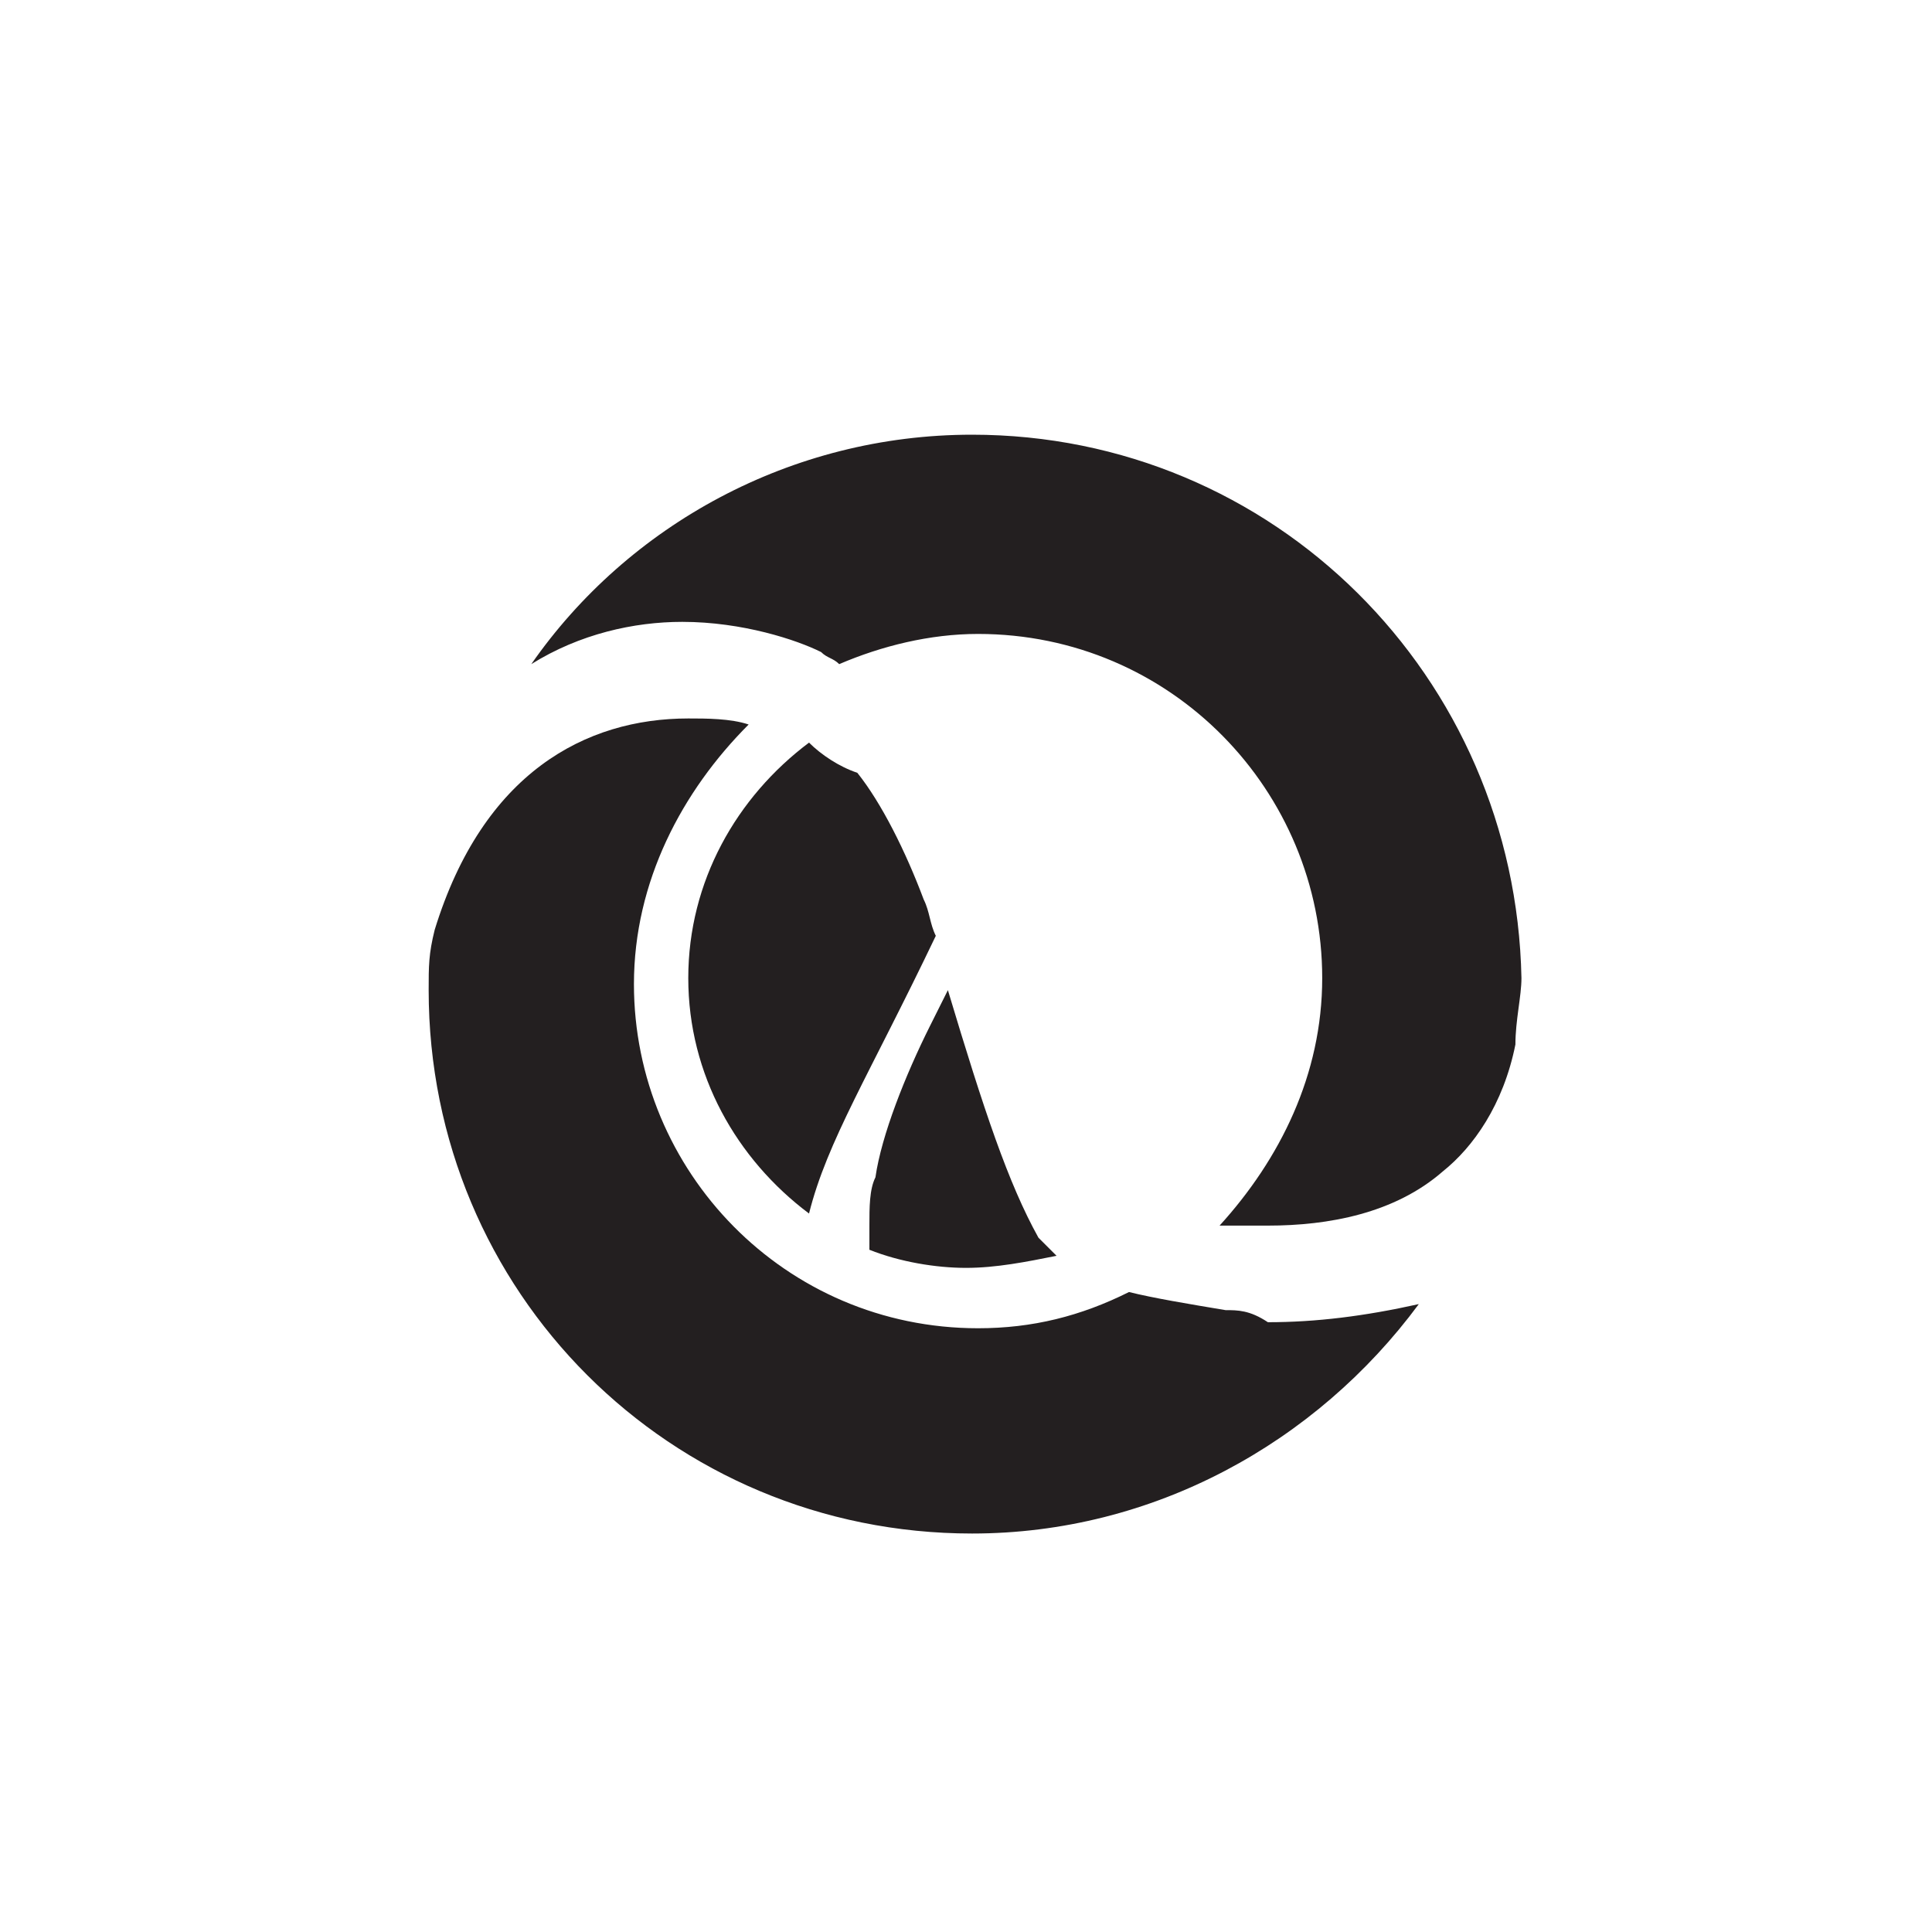
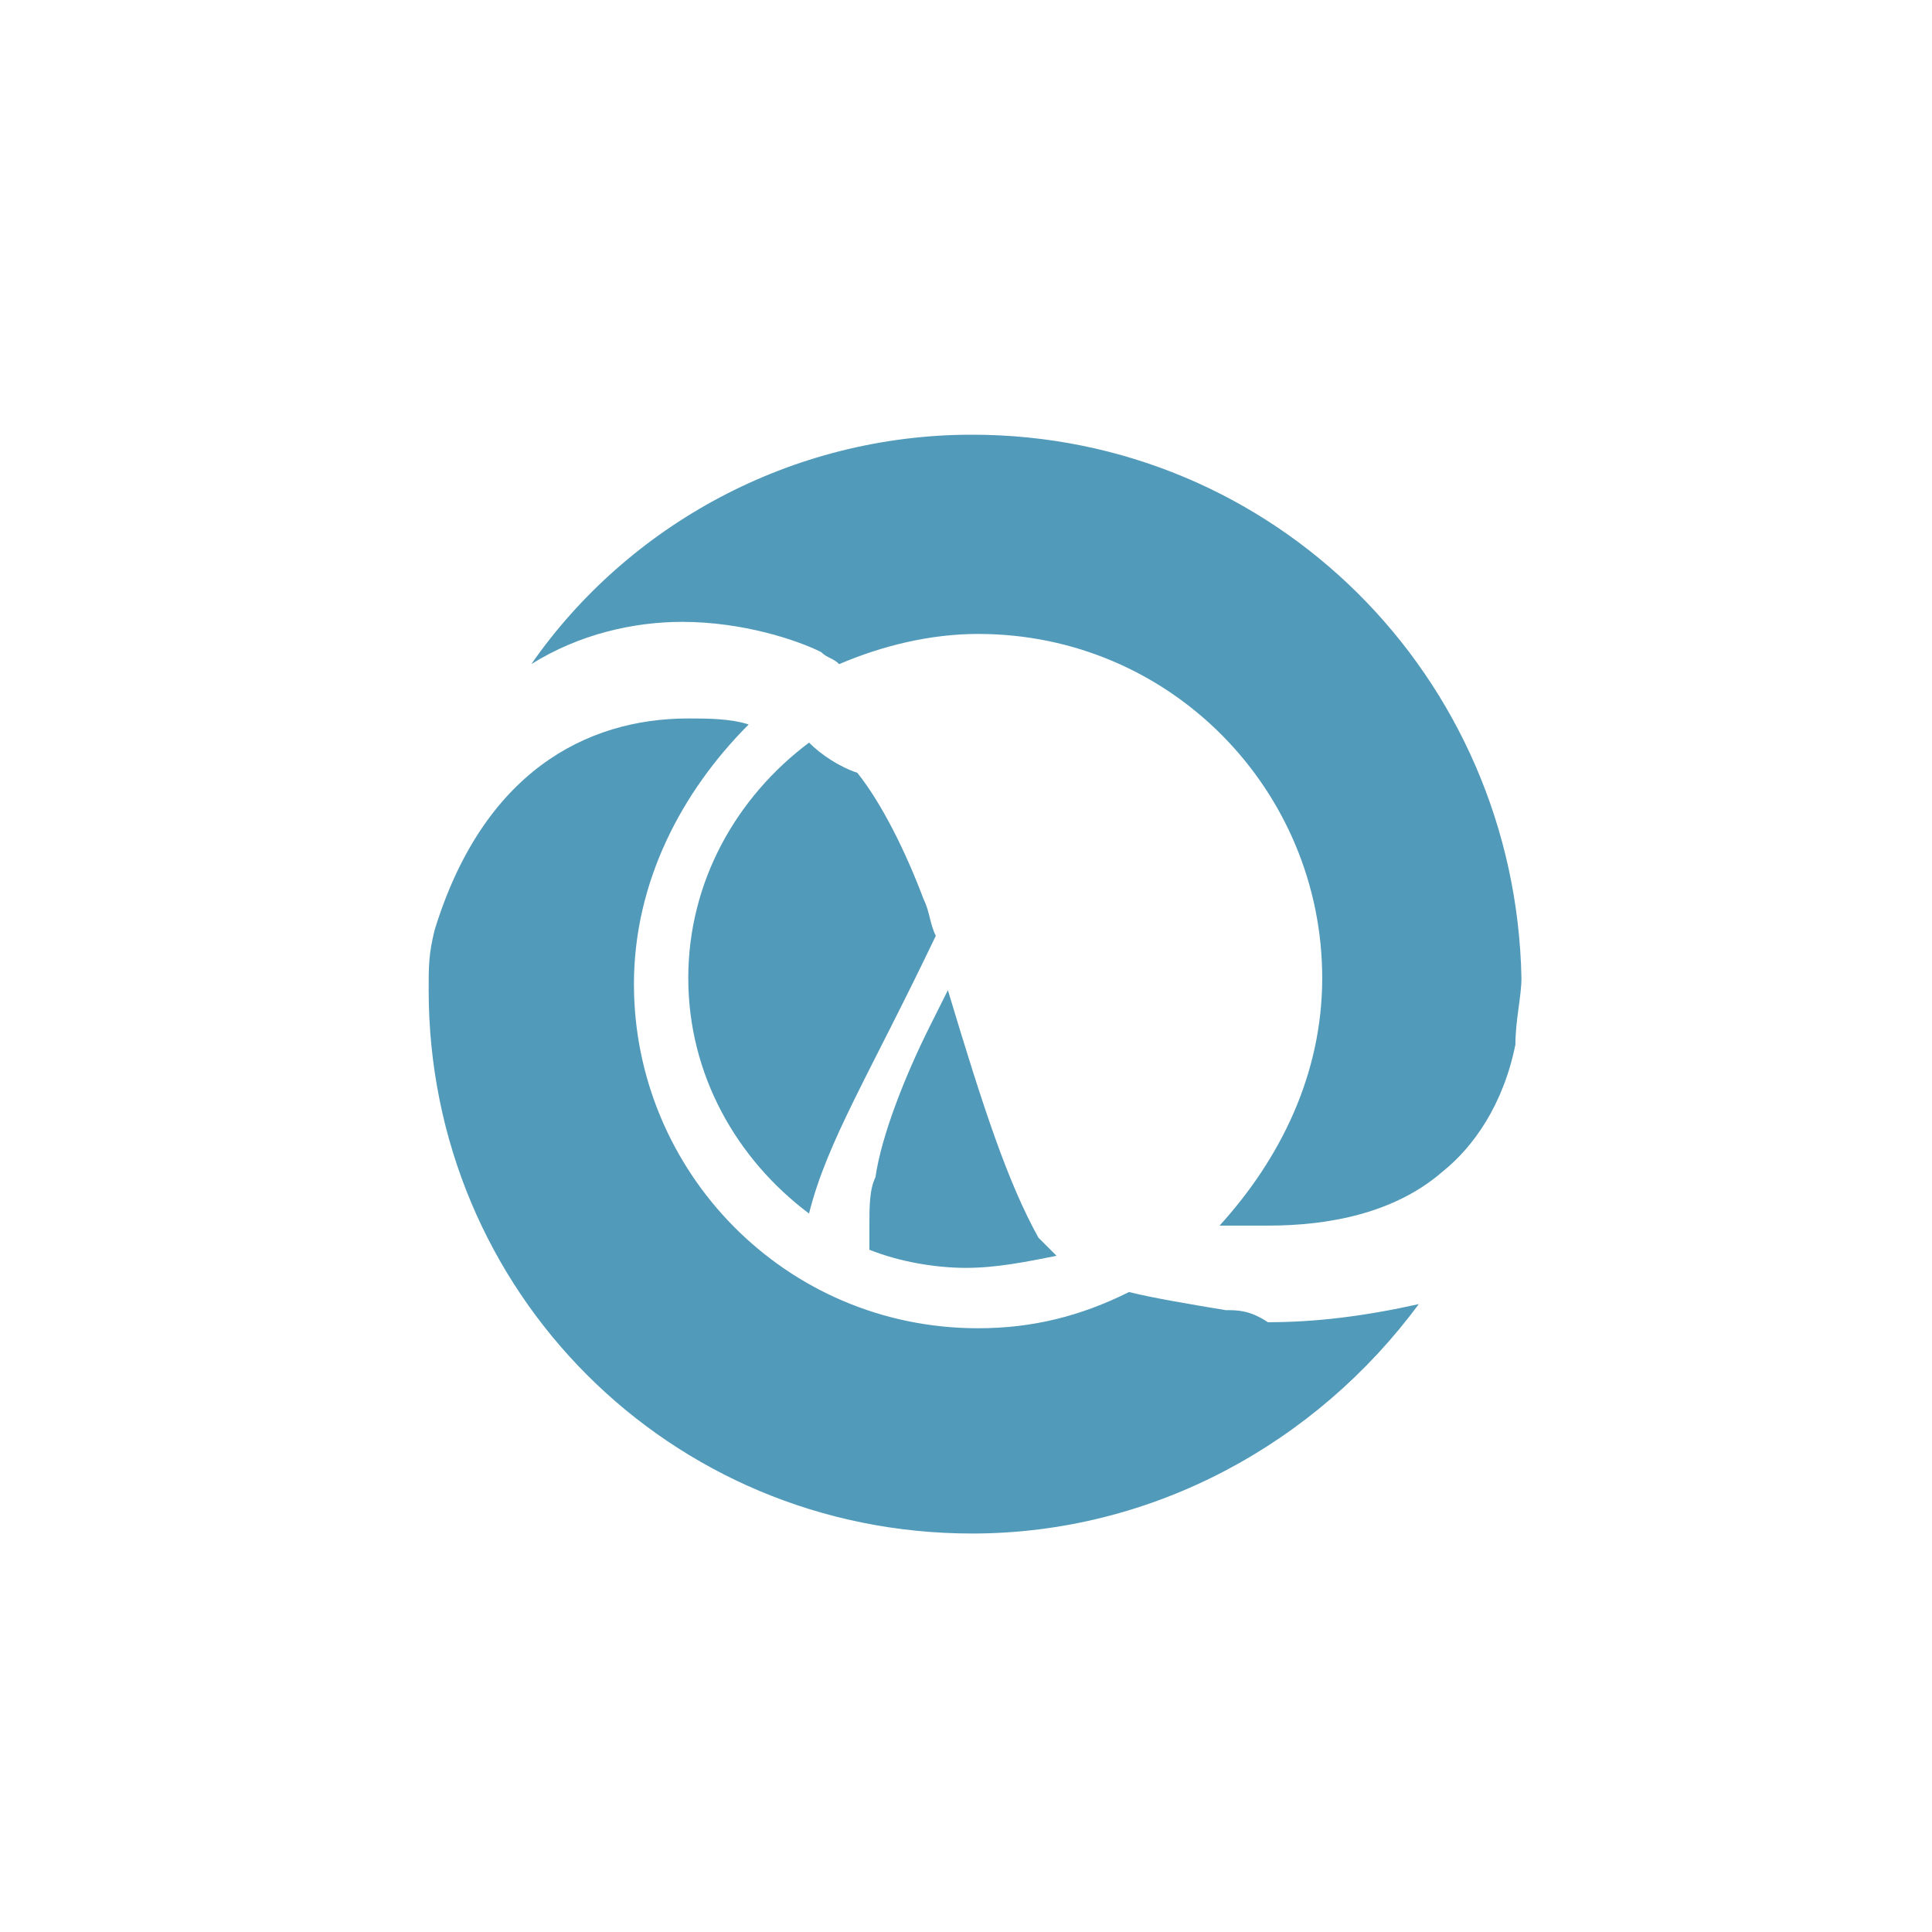
- <svg xmlns="http://www.w3.org/2000/svg" id="svg2" viewBox="0 0 32 32">
-   <style>.st0{fill:#231f20}</style>
+ <svg xmlns="http://www.w3.org/2000/svg" id="svg2" style="fill: #519aba;" viewBox="0 0 32 32">
+   <style>.st0{fill:#519aba;}</style>
  <path id="path10" class="st0" d="M15.7 16.4l-.3.6c-.4.8-.8 1.8-.9 2.5-.1.2-.1.5-.1.8v.4c.5.2 1.1.3 1.6.3s1-.1 1.5-.2l-.3-.3c-.5-.9-.9-2.1-1.5-4.1" />
  <path id="path12" class="st0" d="M13.4 12.3c-1.2.9-2 2.3-2 3.9s.8 3 2 3.9c.3-1.2 1-2.3 2.1-4.6-.1-.2-.1-.4-.2-.6-.3-.8-.7-1.6-1.1-2.1-.3-.1-.6-.3-.8-.5" />
  <path id="path14" class="st0" d="M20.3 21.7c-.6-.1-1.2-.2-1.6-.3-.8.4-1.6.6-2.5.6-3.2 0-5.7-2.6-5.7-5.7 0-1.7.8-3.2 1.9-4.3-.3-.1-.7-.1-1-.1-1.7 0-3.4.9-4.2 3.5-.1.4-.1.6-.1 1 0 5 4 9 9 9 3 0 5.7-1.5 7.4-3.8-.9.2-1.7.3-2.5.3-.3-.2-.5-.2-.7-.2" />
  <path id="path18" class="st0" d="M16.1 7.2c-3 0-5.7 1.5-7.3 3.8.8-.5 1.7-.7 2.5-.7 1 0 1.9.3 2.3.5.1.1.2.1.3.2.7-.3 1.5-.5 2.3-.5 3.2 0 5.7 2.6 5.7 5.7 0 1.6-.7 3-1.7 4.1h.8c1 0 2.1-.2 2.9-.9.5-.4 1-1.1 1.2-2.1 0-.4.1-.8.1-1.1-.1-5-4.1-9-9.1-9" />
</svg>
